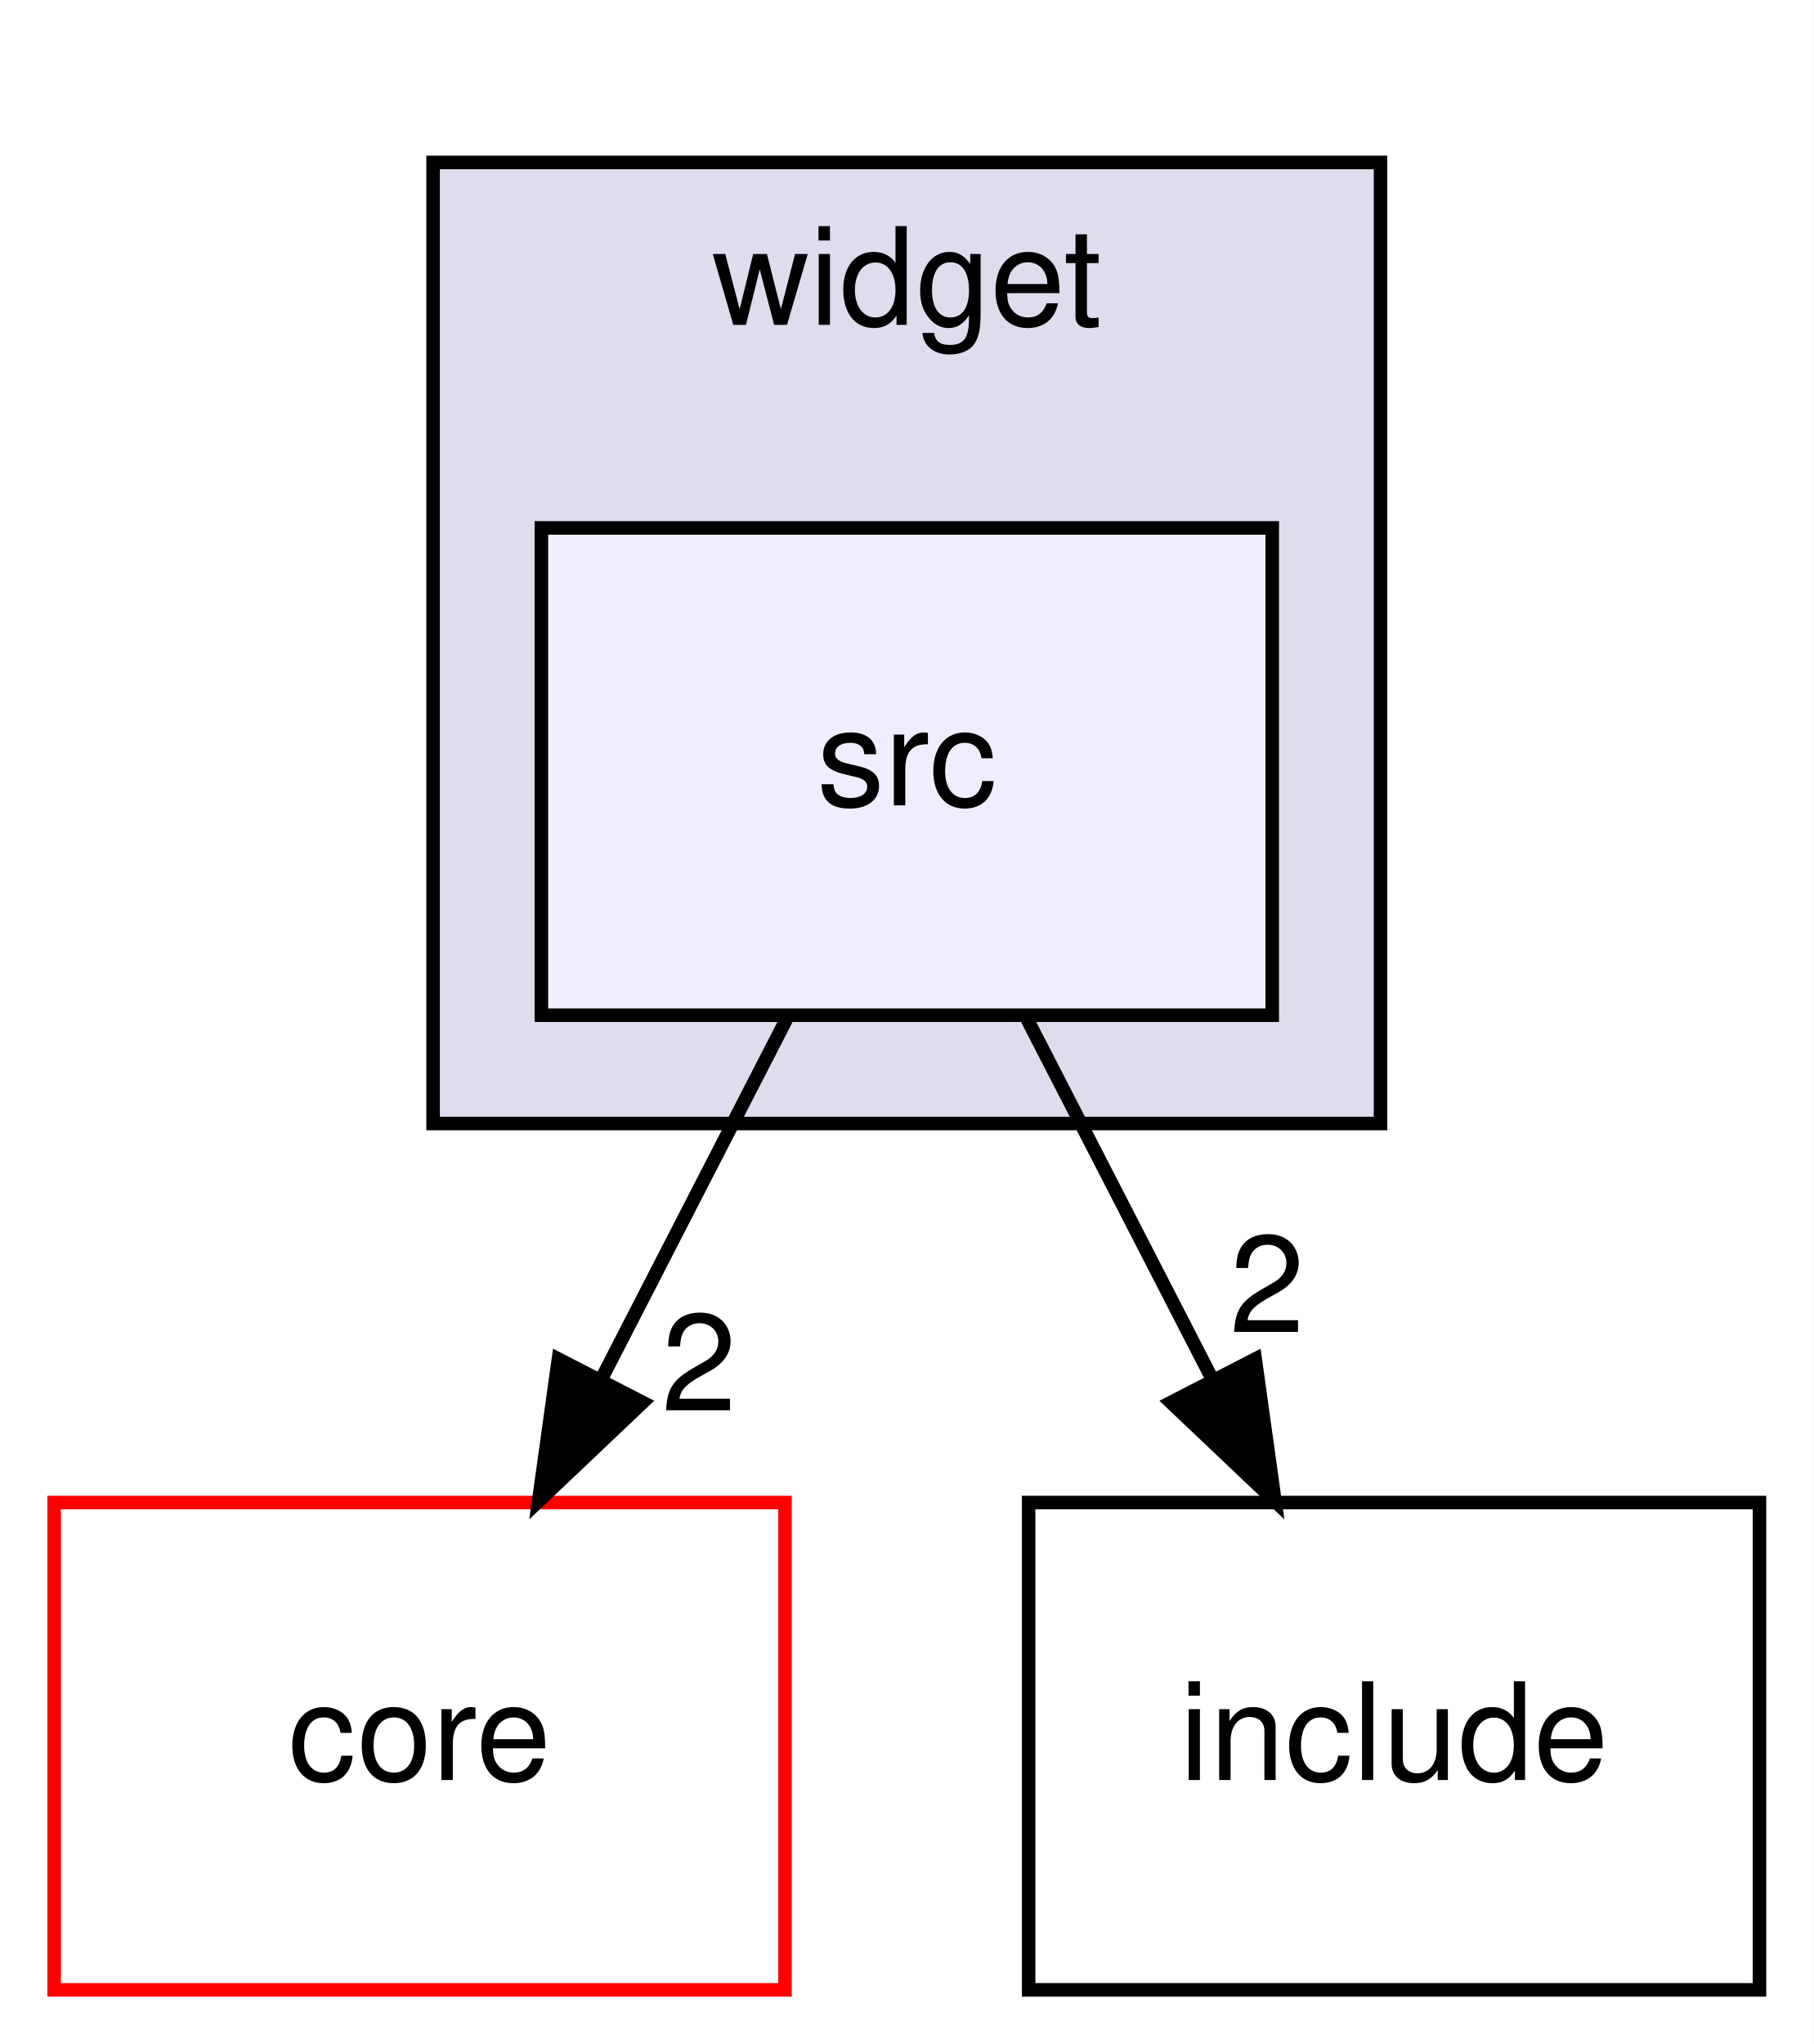
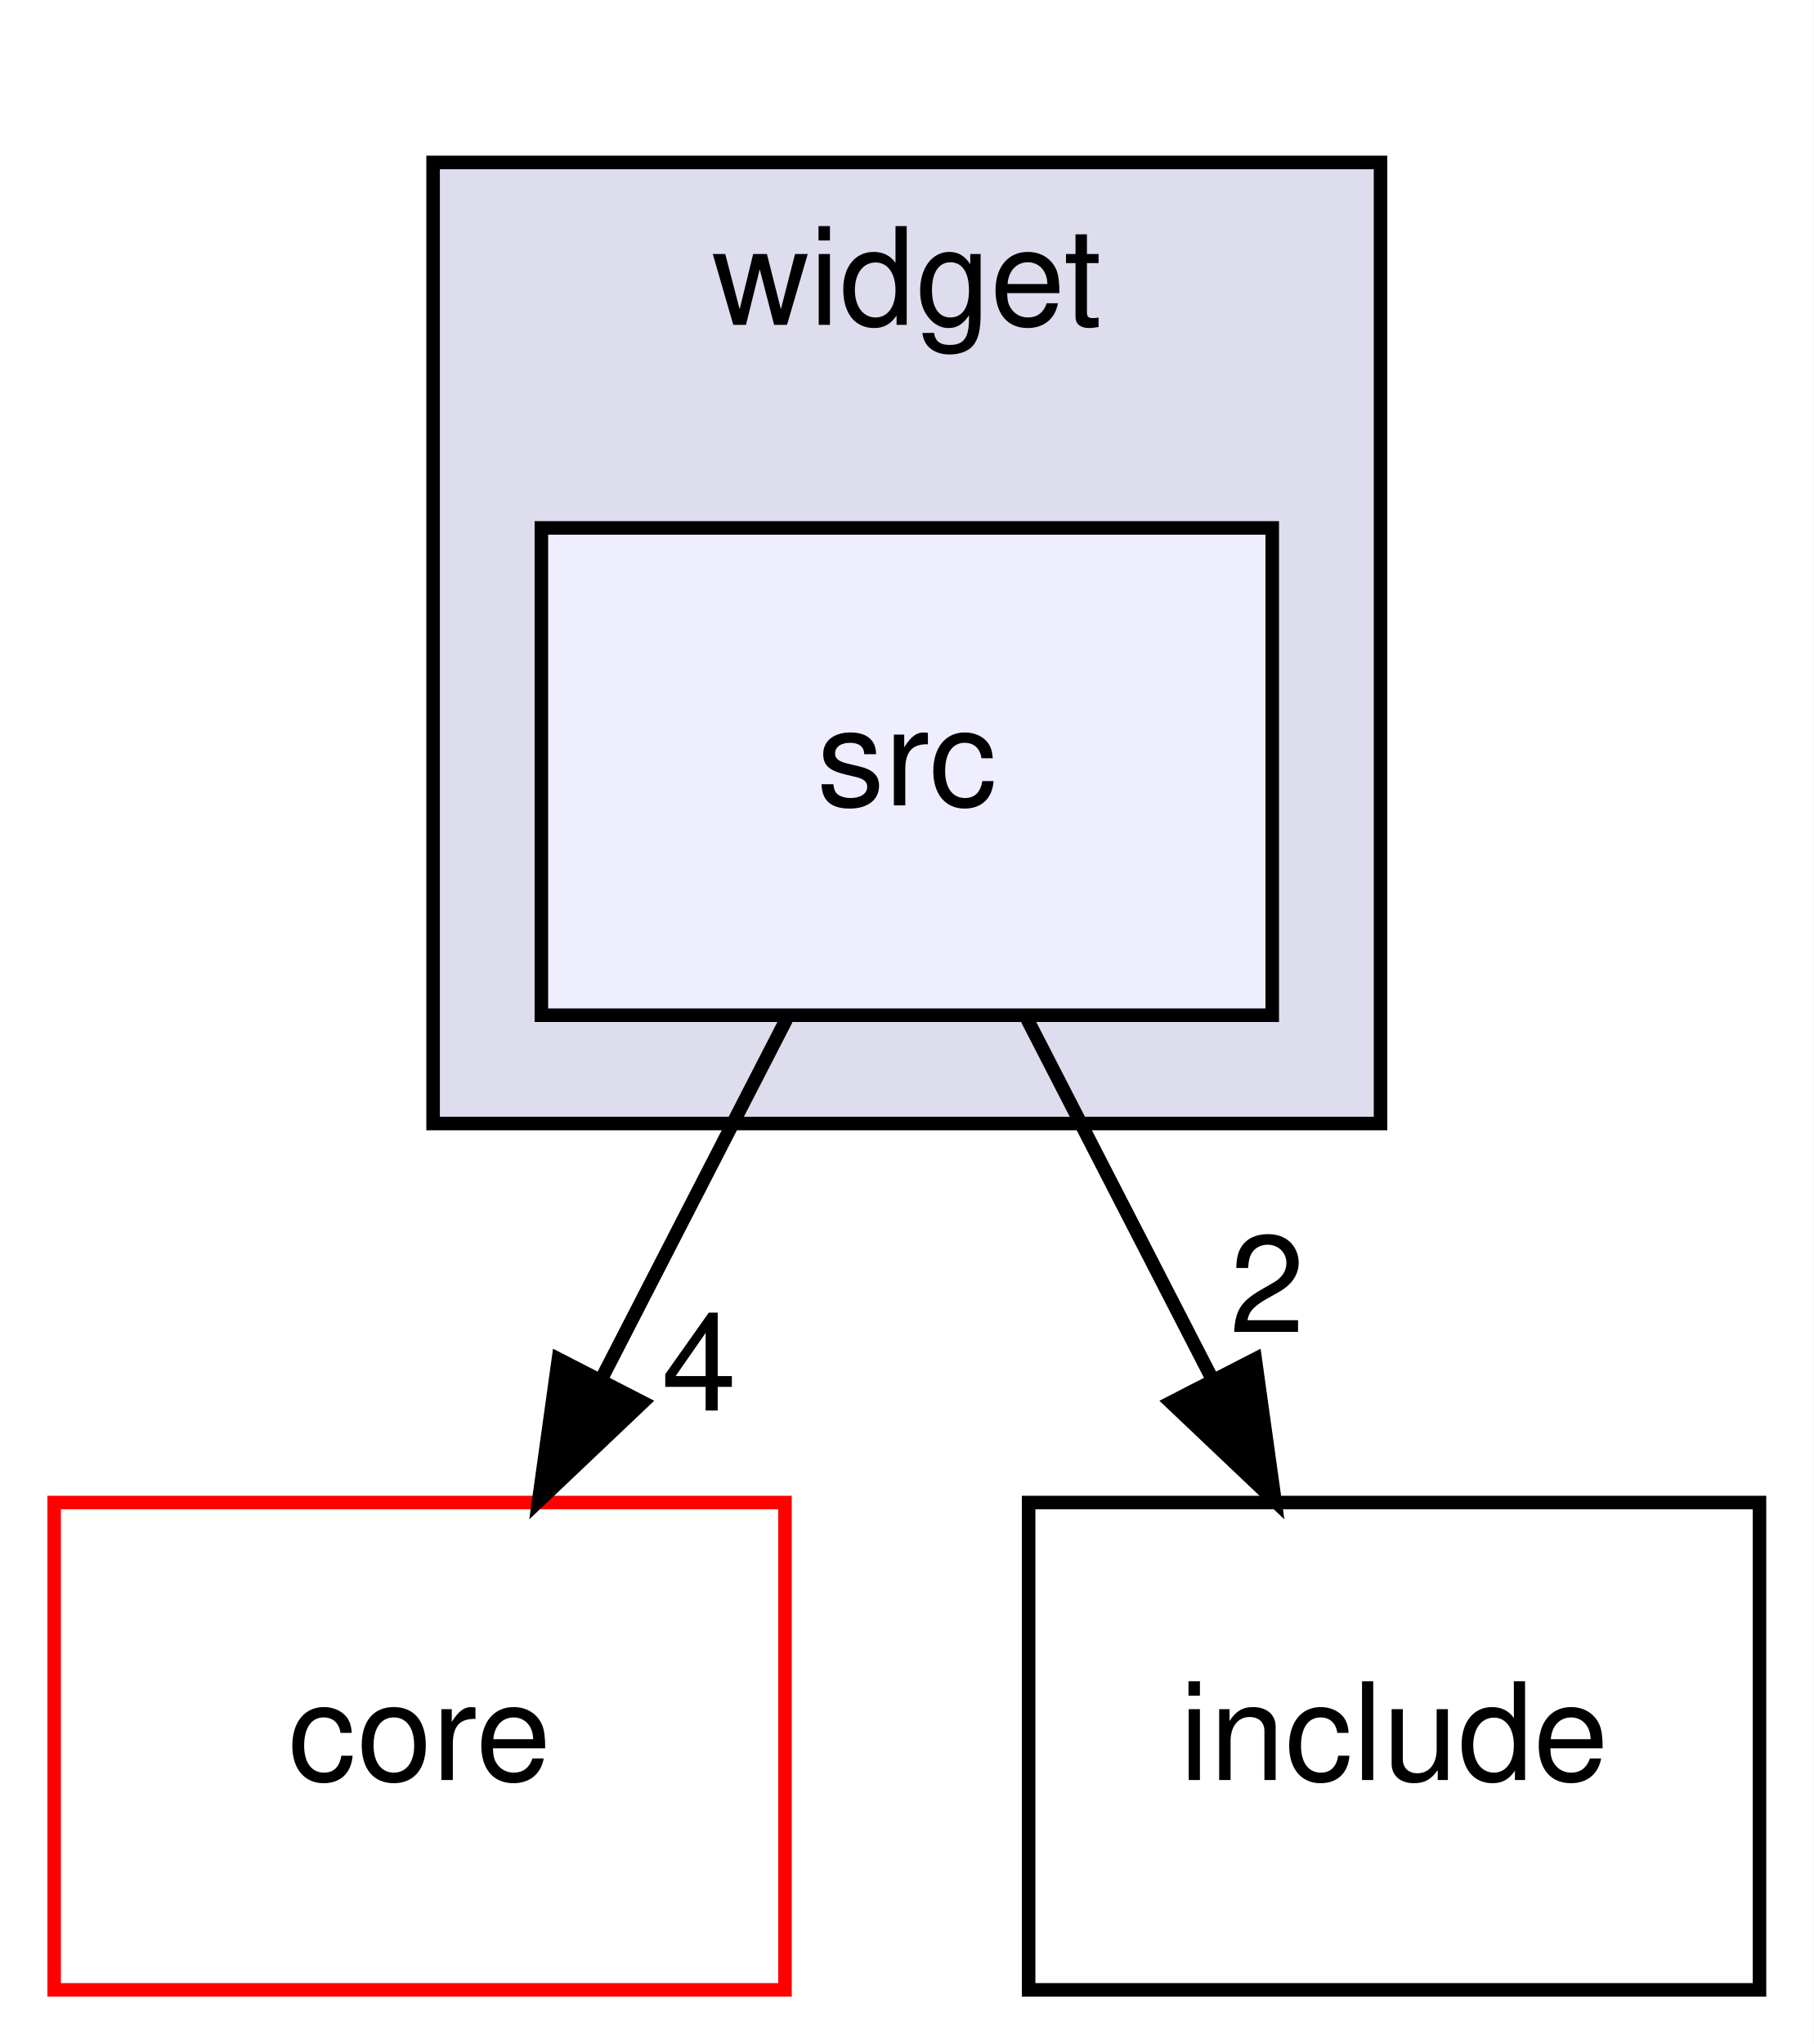
<svg xmlns="http://www.w3.org/2000/svg" xmlns:xlink="http://www.w3.org/1999/xlink" width="134pt" height="151pt" viewBox="0.00 0.00 134.00 151.00">
  <g id="graph0" class="graph" transform="scale(1 1) rotate(0) translate(4 147)">
    <polygon fill="white" stroke="none" points="-4,4 -4,-147 130,-147 130,4 -4,4" />
    <g id="clust1" class="cluster">
      <g id="a_clust1">
        <a xlink:href="dir_21d6cd99624d45f807de4337bcc2f4c1.html" target="_top" xlink:title="widget">
          <polygon fill="#ddddee" stroke="black" points="28,-64 28,-135 98,-135 98,-64 28,-64" />
          <text text-anchor="middle" x="63" y="-123" font-family="Helvetica,sans-Serif" font-size="10.00">widget</text>
        </a>
      </g>
    </g>
    <g id="node1" class="node">
      <g id="a_node1">
        <a xlink:href="dir_138234855c052898274b7d9e1c93f3a3.html" target="_top" xlink:title="src">
          <polygon fill="#eeeeff" stroke="black" points="90,-108 36,-108 36,-72 90,-72 90,-108" />
          <text text-anchor="middle" x="63" y="-87.5" font-family="Helvetica,sans-Serif" font-size="10.00">src</text>
        </a>
      </g>
    </g>
    <g id="node2" class="node">
      <g id="a_node2">
        <a xlink:href="dir_c0bc96c2a96f7510267014d44ca54e24.html" target="_top" xlink:title="core">
          <polygon fill="white" stroke="red" points="54,-36 0,-36 0,-0 54,-0 54,-36" />
          <text text-anchor="middle" x="27" y="-15.5" font-family="Helvetica,sans-Serif" font-size="10.00">core</text>
        </a>
      </g>
    </g>
    <g id="edge1" class="edge">
      <path fill="none" stroke="black" d="M54.101,-71.697C50.003,-63.728 45.051,-54.099 40.507,-45.264" />
      <polygon fill="black" stroke="black" points="43.483,-43.397 35.797,-36.104 37.258,-46.598 43.483,-43.397" />
      <g id="a_edge1-headlabel">
-         <a xlink:href="dir_000005_000001.html" target="_top" xlink:title="2">
-           <text text-anchor="middle" x="47.651" y="-42.795" font-family="Helvetica,sans-Serif" font-size="10.00">2</text>
+         <a xlink:href="dir_000005_000001.html" target="_top" xlink:title="4">
+           <text text-anchor="middle" x="47.651" y="-42.795" font-family="Helvetica,sans-Serif" font-size="10.00">4</text>
        </a>
      </g>
    </g>
    <g id="node3" class="node">
      <g id="a_node3">
        <a xlink:href="dir_413cf50c4457cdd0fe9b5375cd6b4ea3.html" target="_top" xlink:title="include">
          <polygon fill="none" stroke="black" points="126,-36 72,-36 72,-0 126,-0 126,-36" />
          <text text-anchor="middle" x="99" y="-15.5" font-family="Helvetica,sans-Serif" font-size="10.00">include</text>
        </a>
      </g>
    </g>
    <g id="edge2" class="edge">
      <path fill="none" stroke="black" d="M71.899,-71.697C75.997,-63.728 80.949,-54.099 85.493,-45.264" />
      <polygon fill="black" stroke="black" points="88.743,-46.598 90.204,-36.104 82.517,-43.397 88.743,-46.598" />
      <g id="a_edge2-headlabel">
        <a xlink:href="dir_000005_000006.html" target="_top" xlink:title="2">
          <text text-anchor="middle" x="89.624" y="-48.593" font-family="Helvetica,sans-Serif" font-size="10.00">2</text>
        </a>
      </g>
    </g>
  </g>
</svg>
